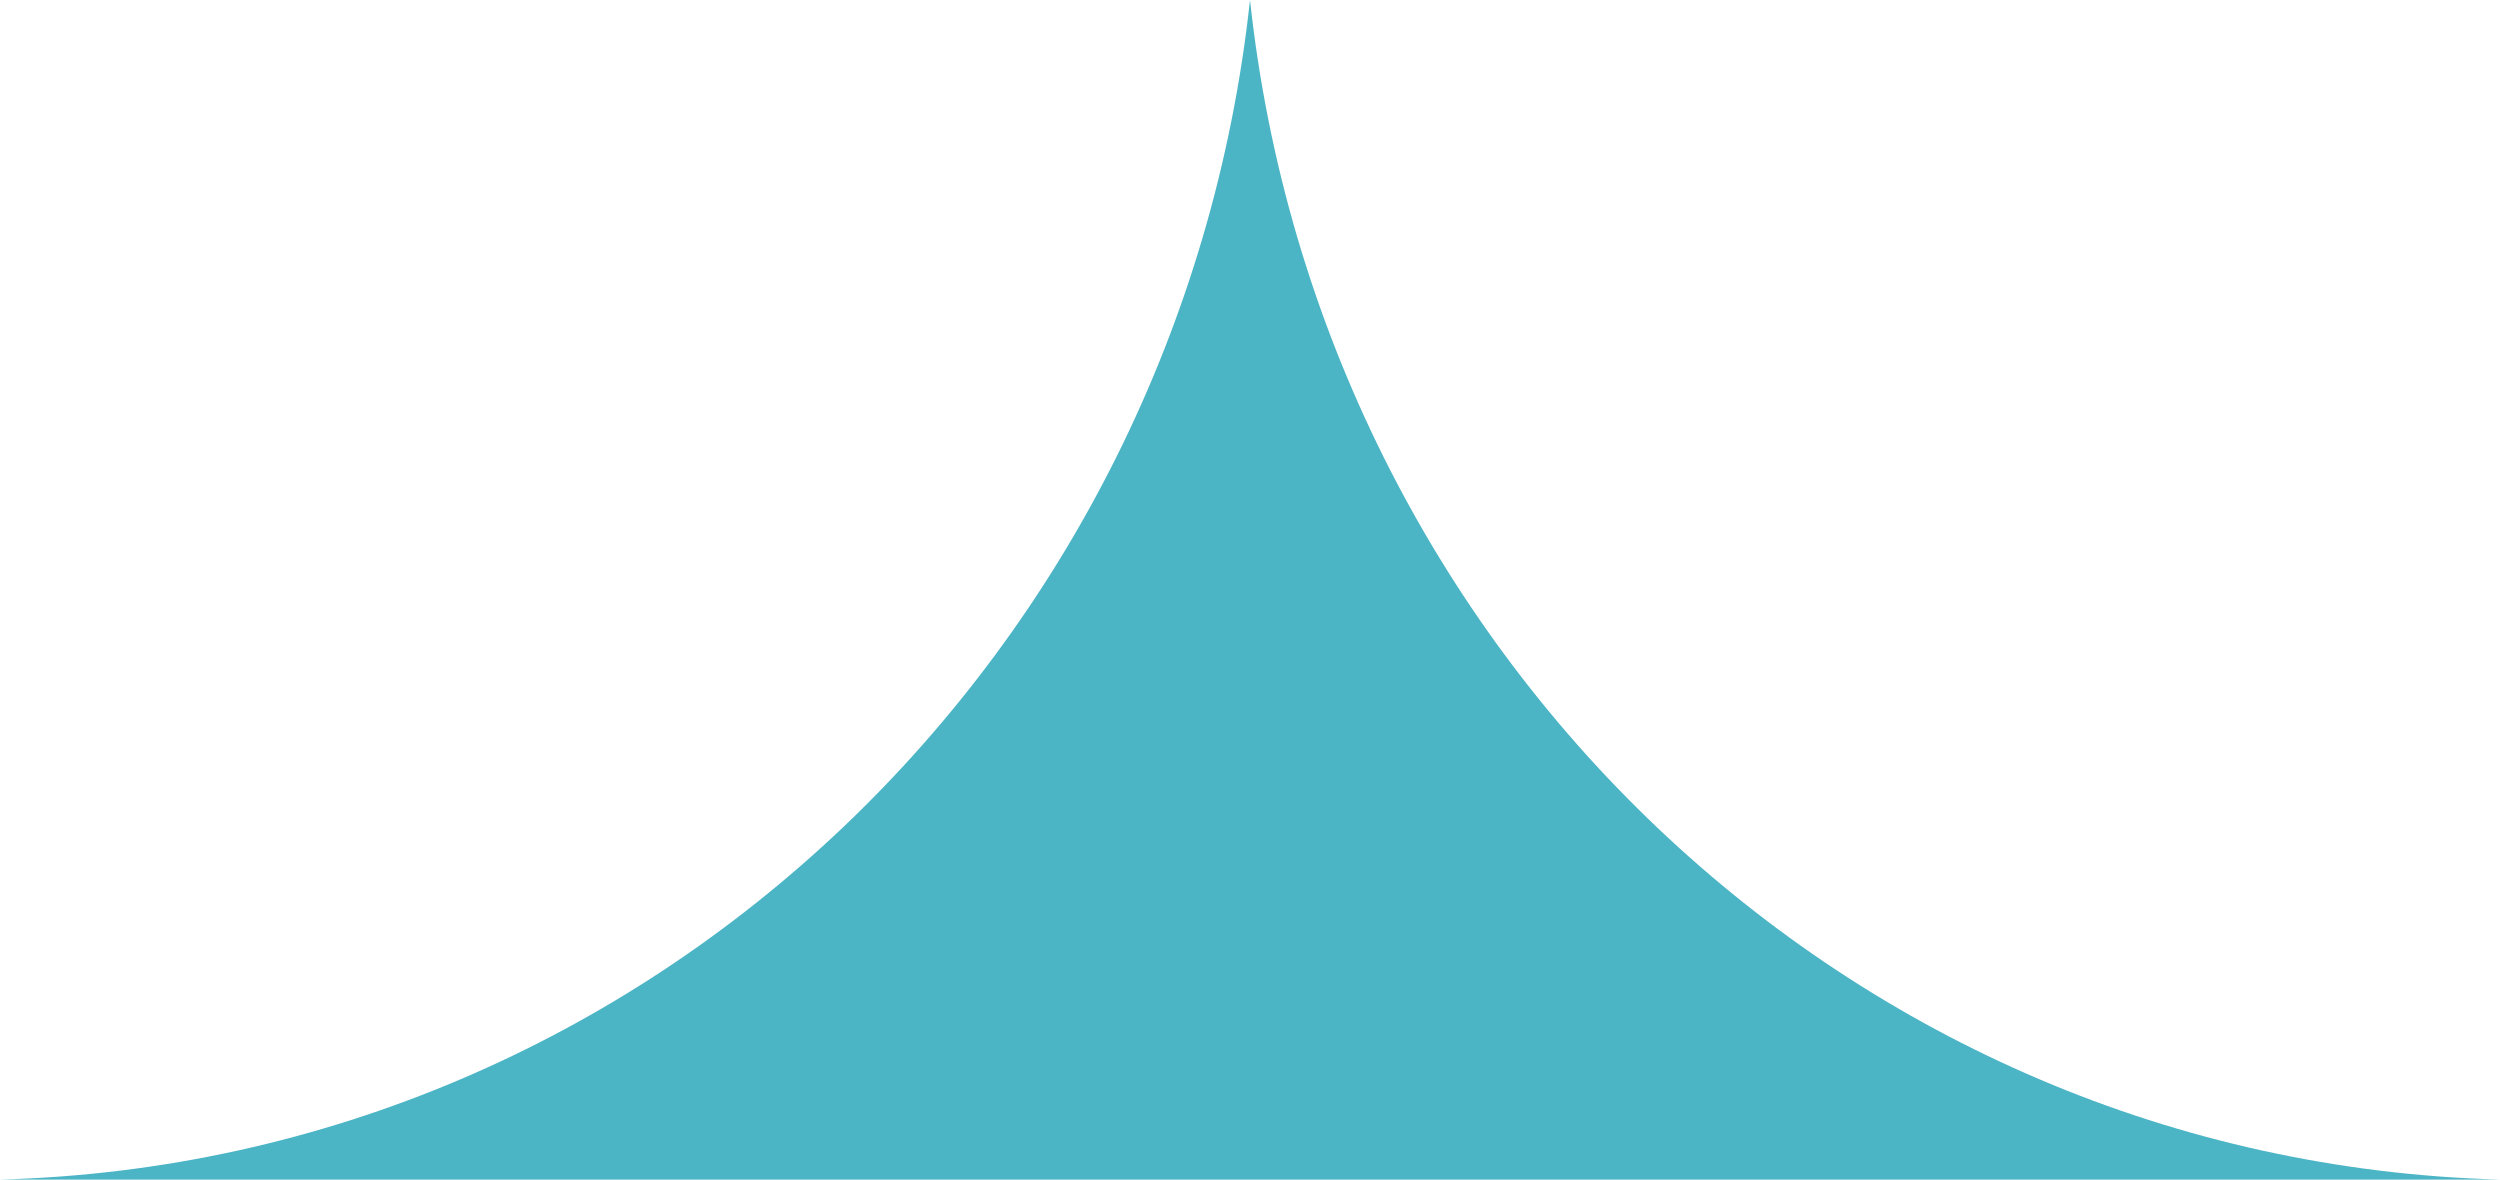
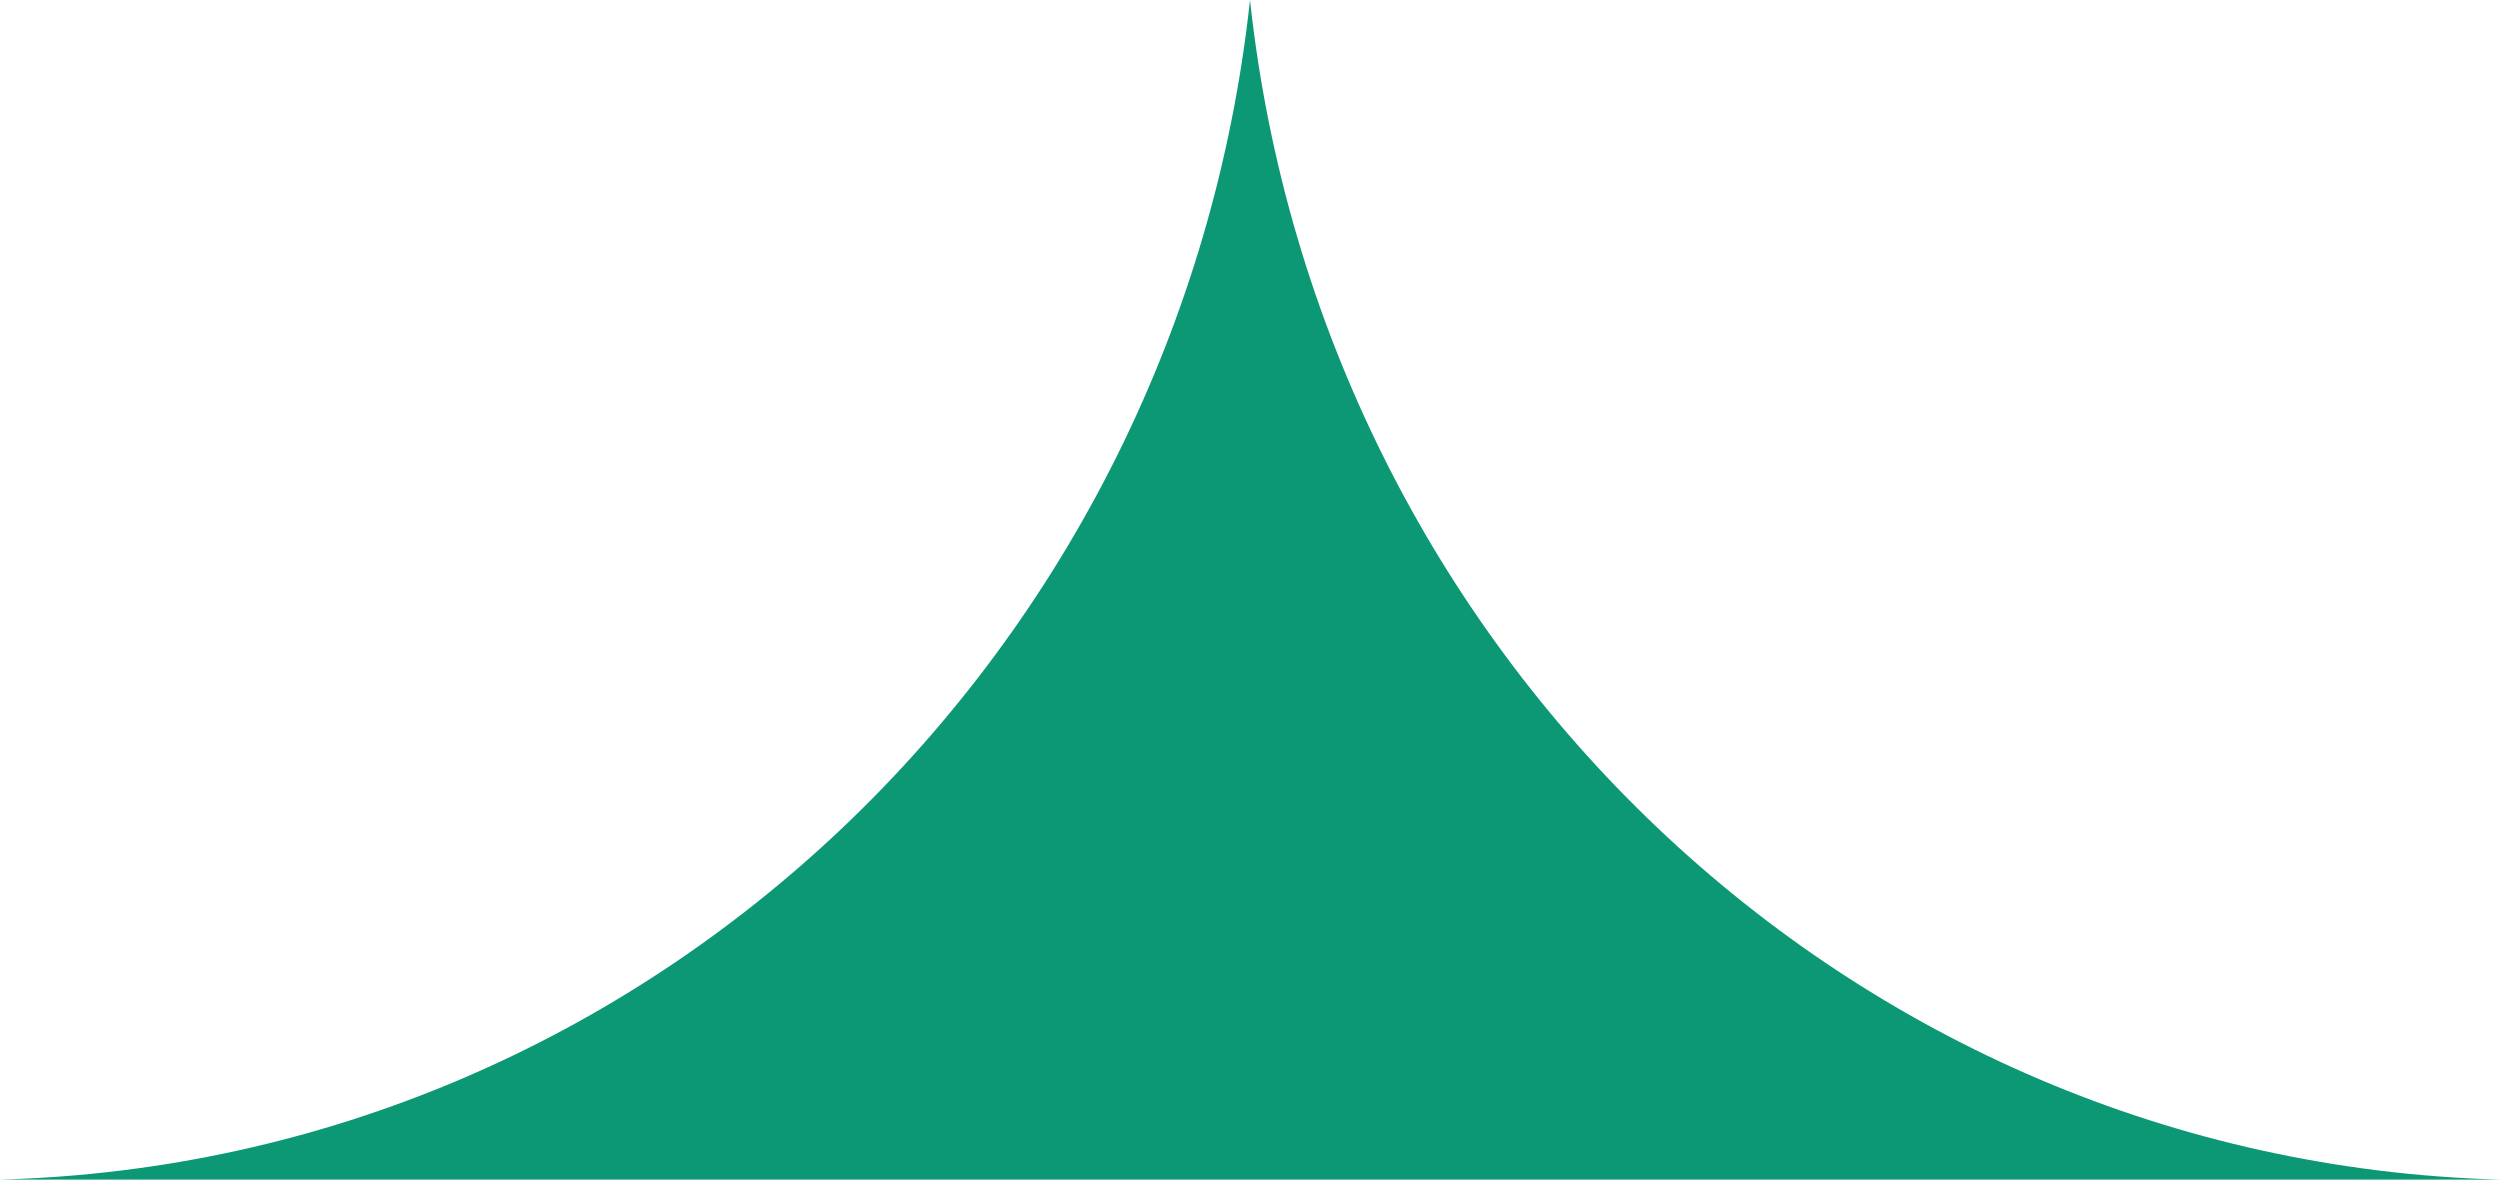
<svg xmlns="http://www.w3.org/2000/svg" version="1.1" id="Layer_1" x="0px" y="0px" viewBox="0 0 14.2 6.7" style="enable-background:new 0 0 14.2 6.7;" xml:space="preserve">
  <style type="text/css">
- 	.st0{fill:#4BB4C5;}
+ 	.st0{fill:#0C9875;}
</style>
  <g>
    <path class="st0" d="M14.2,6.7c-3.7-0.1-6.7-3-7.1-6.7C6.7,3.7,3.7,6.6,0,6.7" />
  </g>
  <g>
</g>
  <g>
</g>
  <g>
</g>
  <g>
</g>
  <g>
</g>
  <g>
</g>
</svg>
